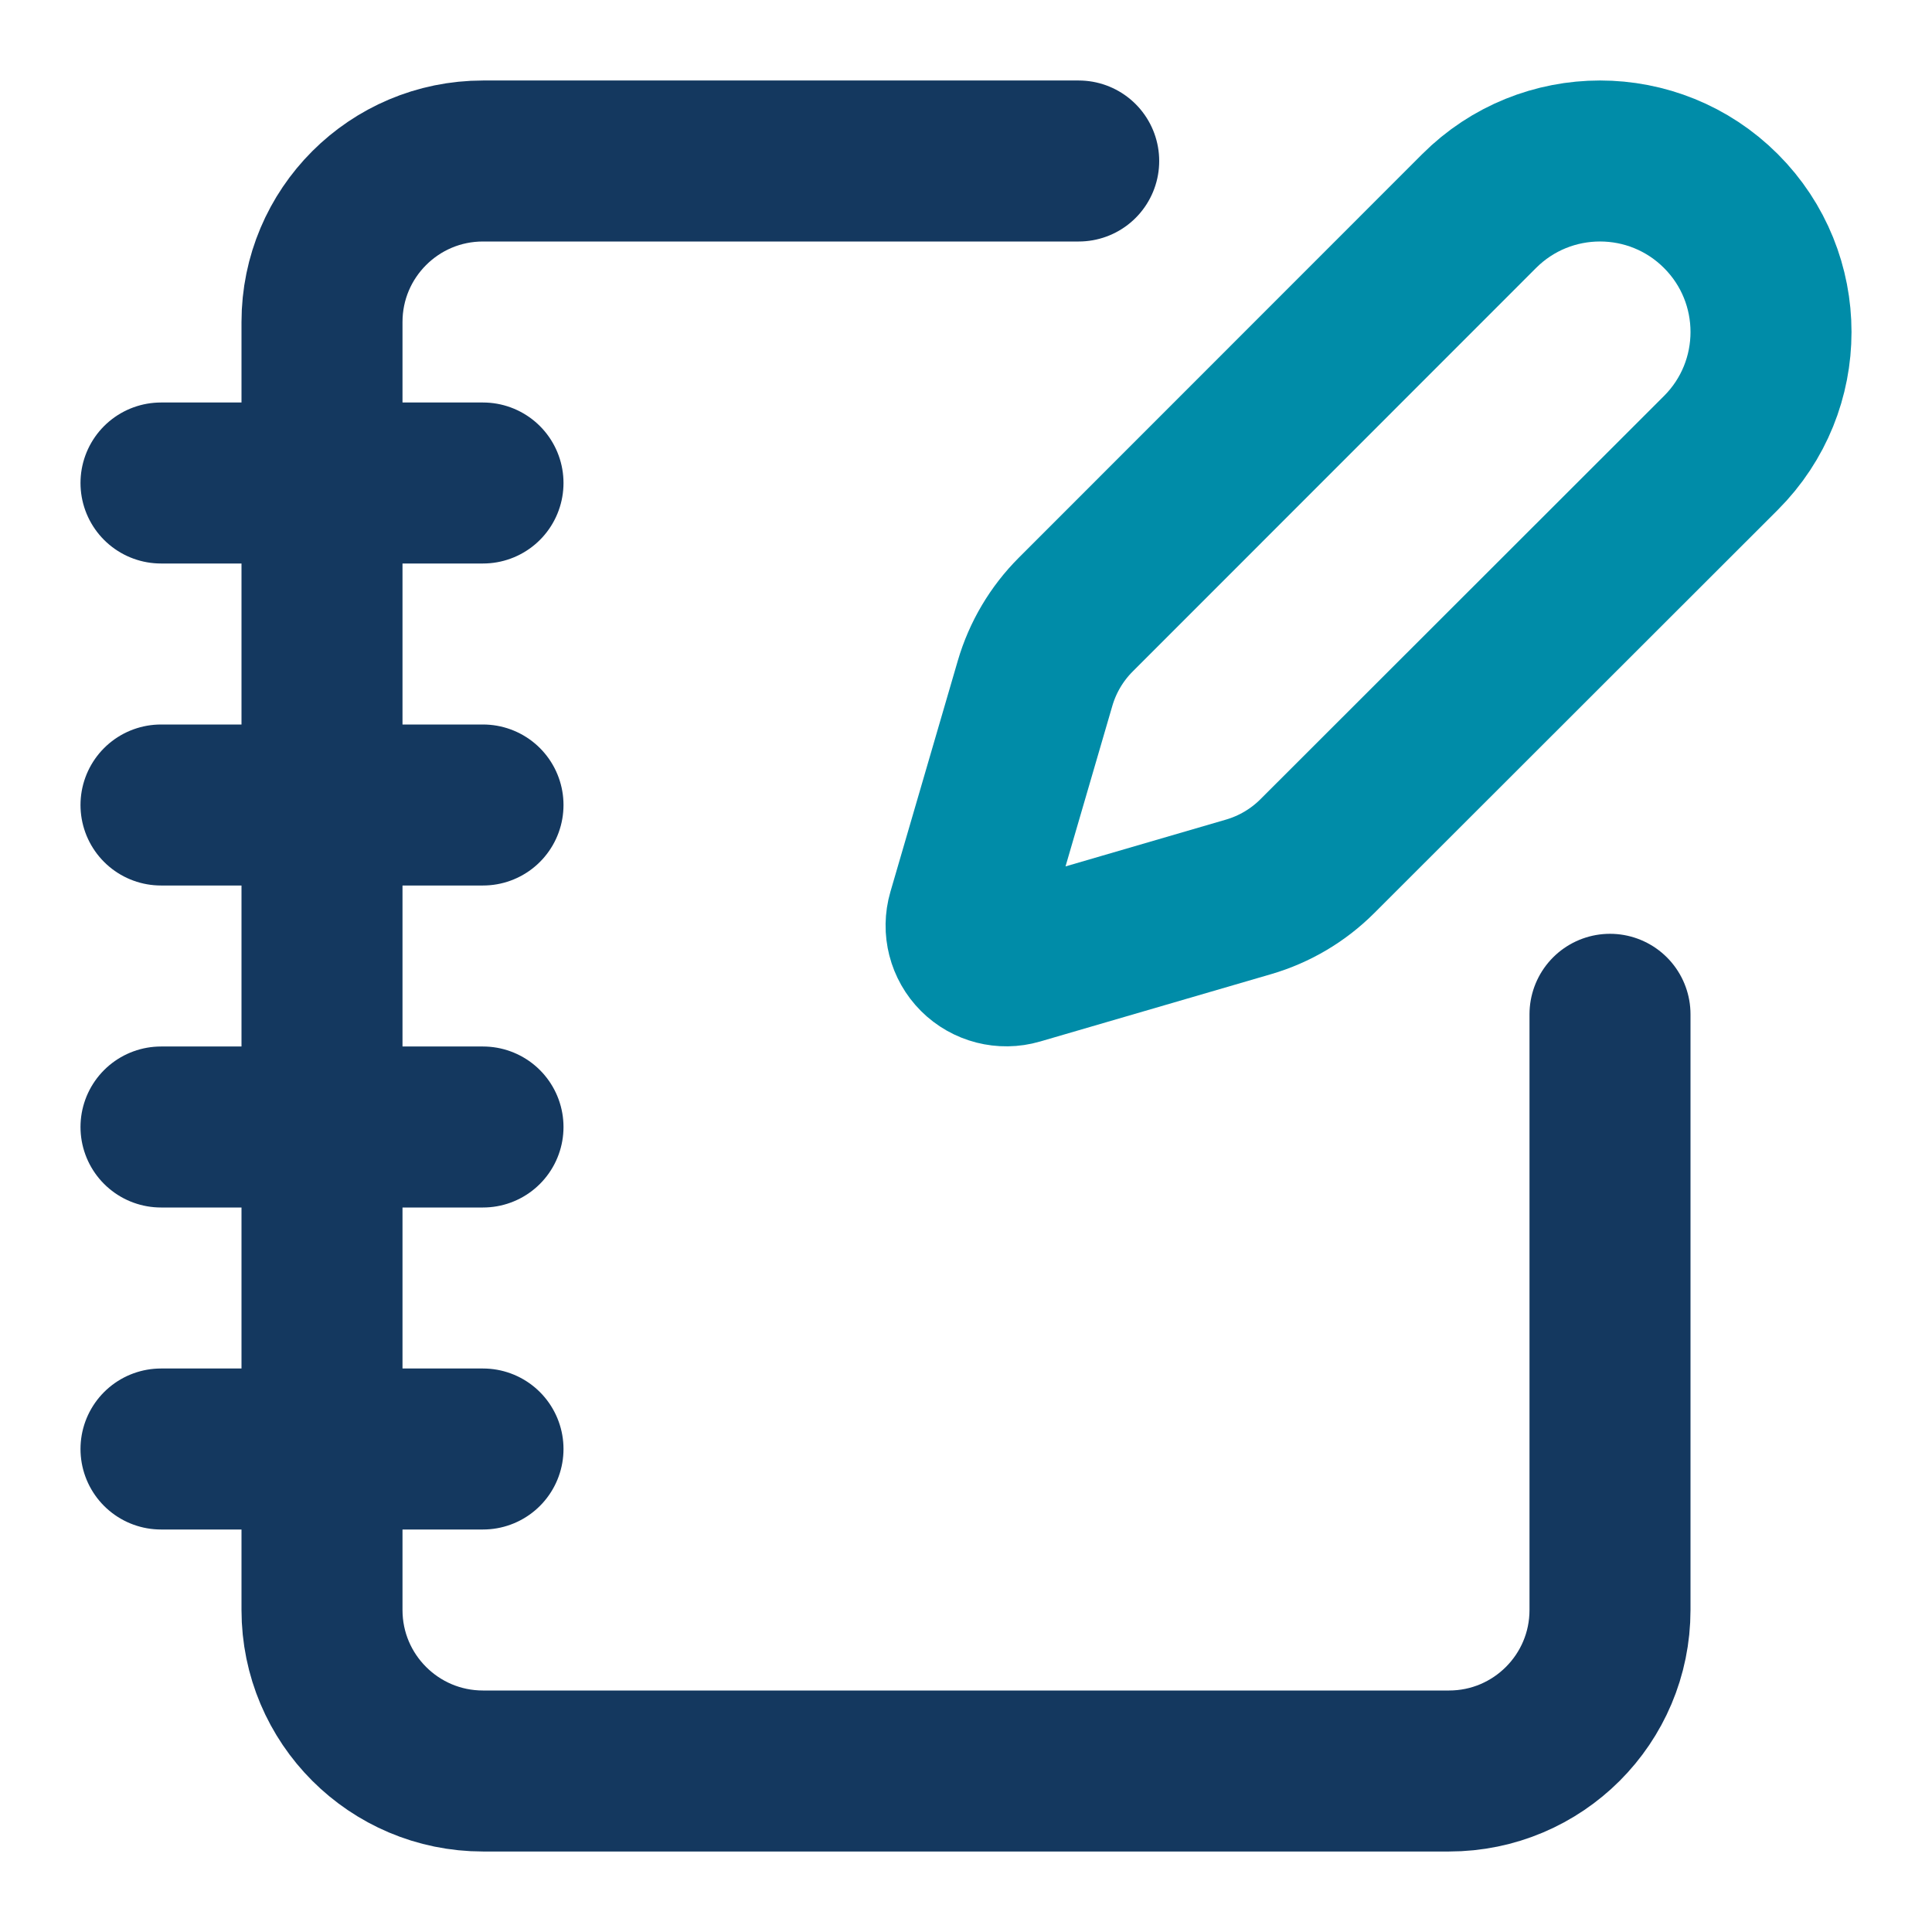
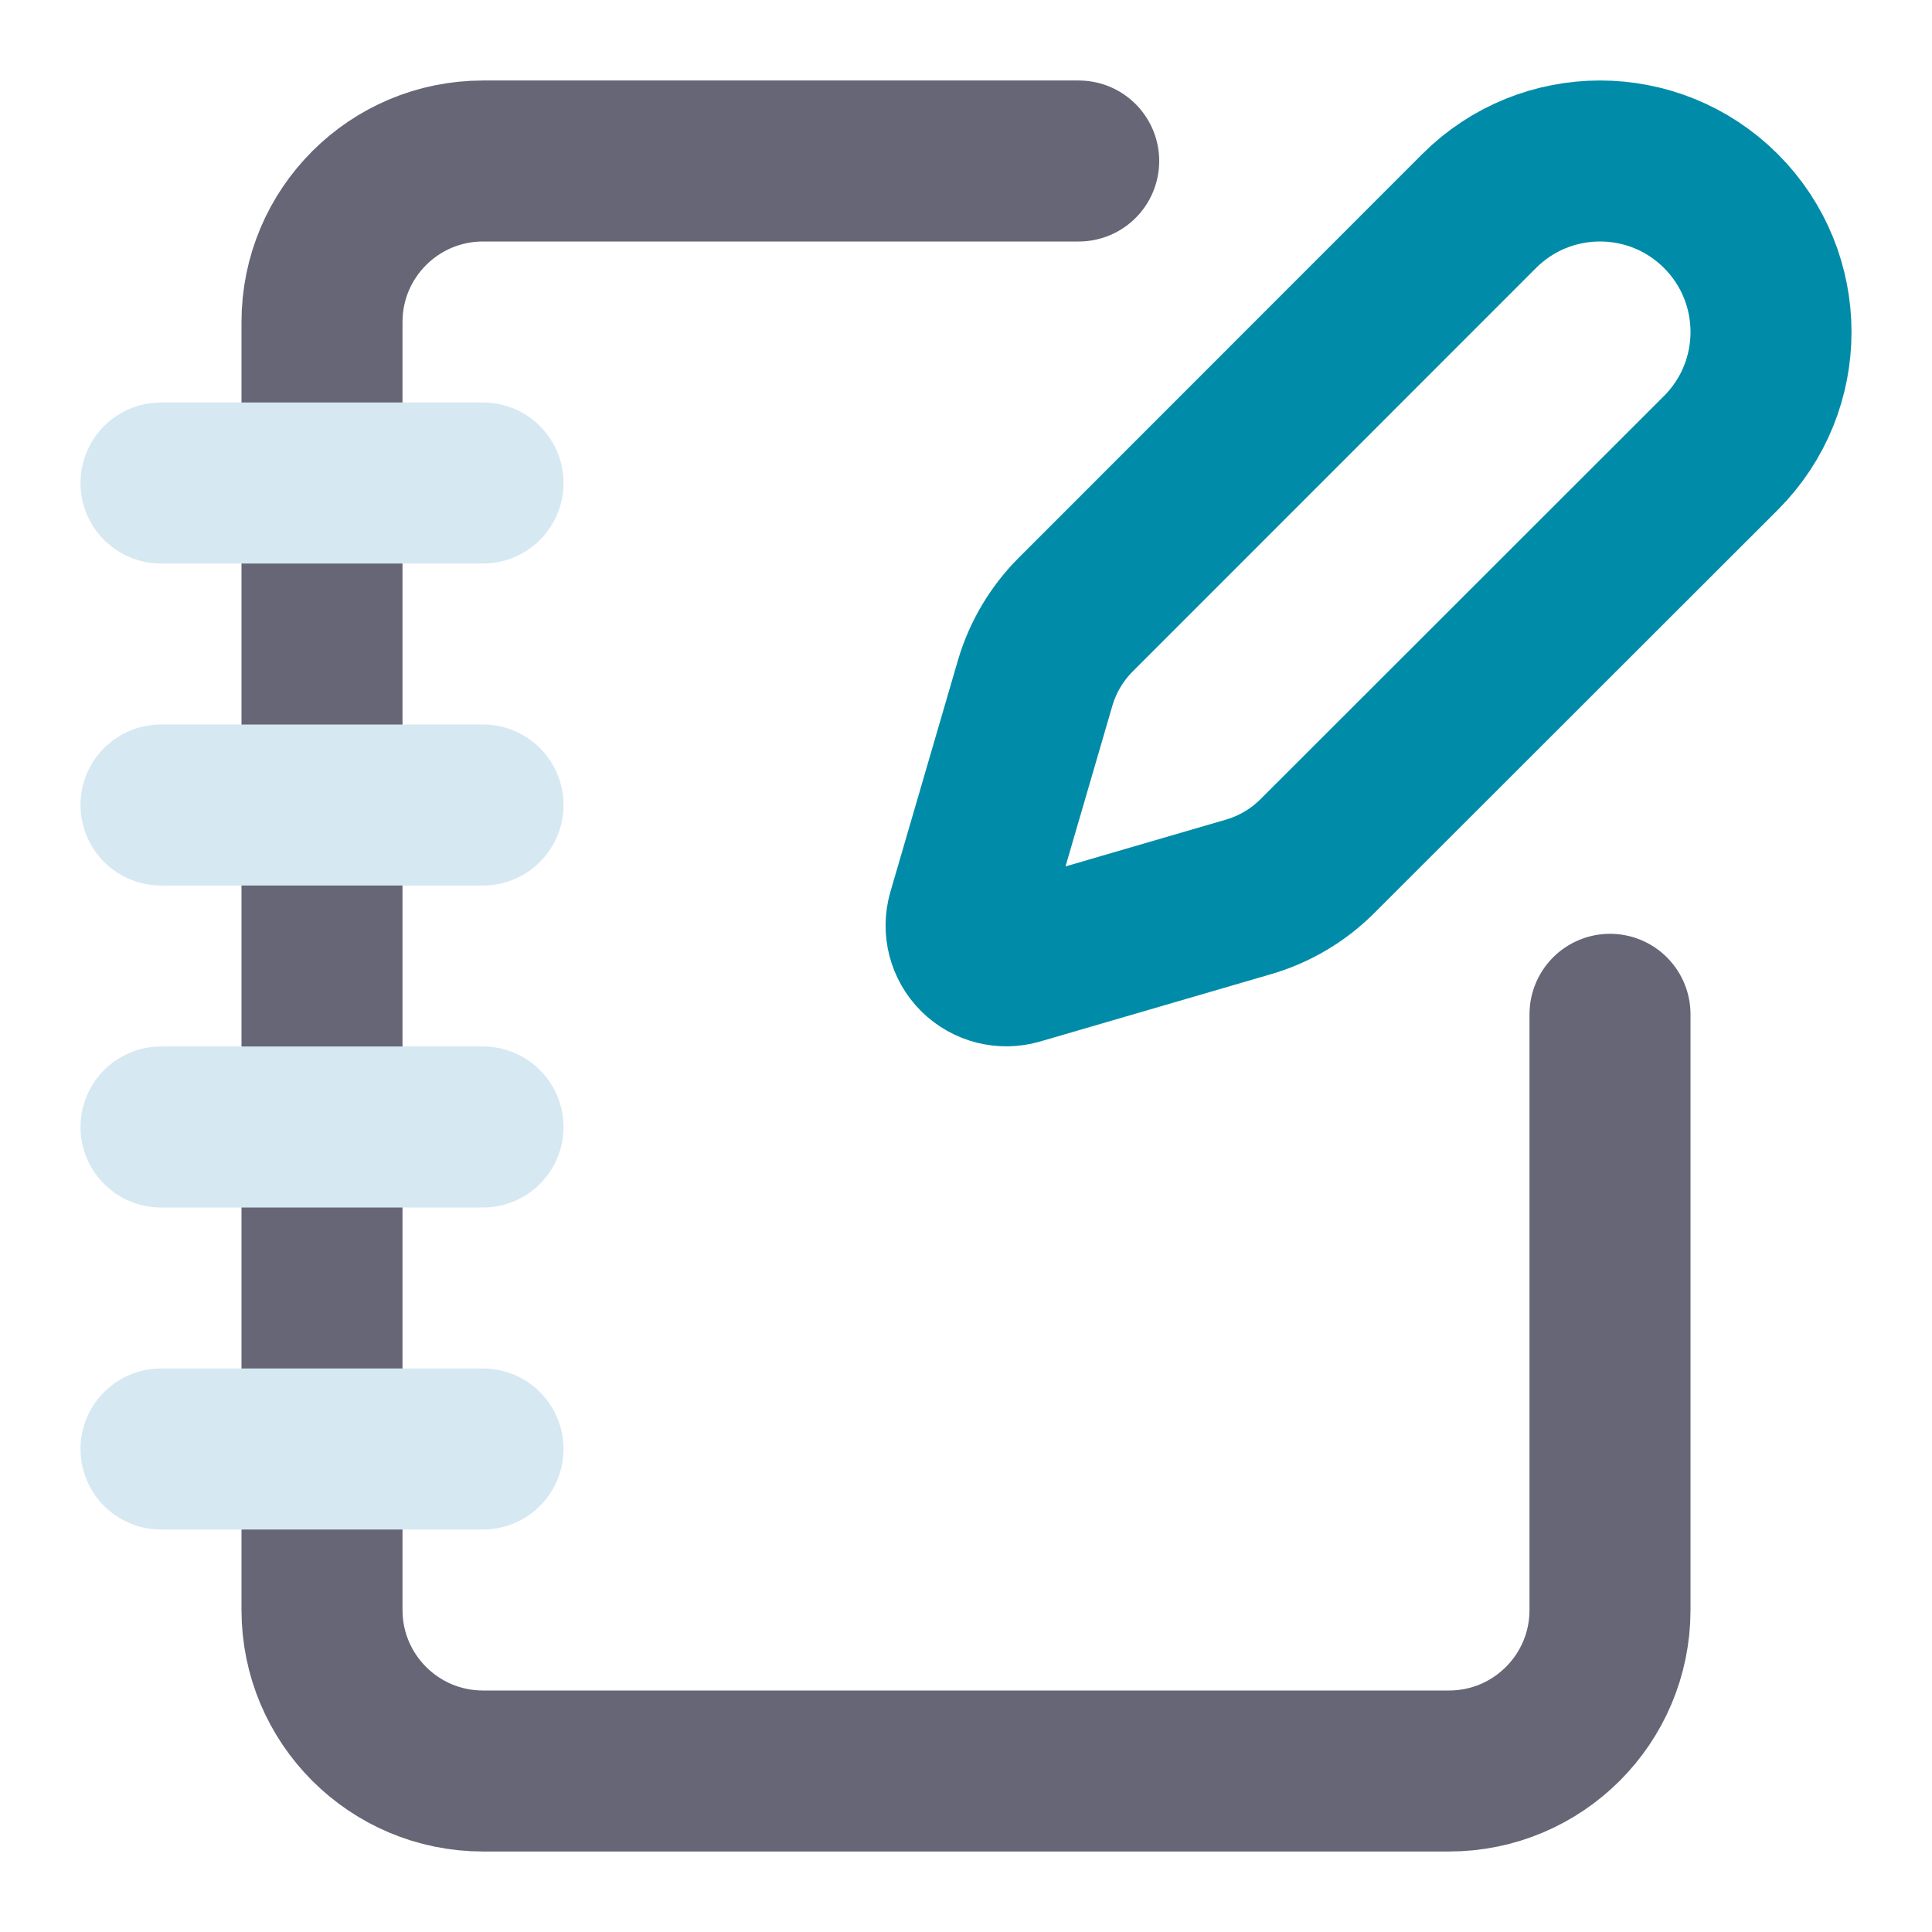
<svg xmlns="http://www.w3.org/2000/svg" width="24" height="24" viewBox="0 0 24 24" fill="none" stroke="currentColor" stroke-width="2" stroke-linecap="round" stroke-linejoin="round" class="lucide lucide-notebook-pen preview-icon" version="1.1" id="svg6">
  <defs id="defs6">
    <linearGradient id="swatch11">
      <stop style="stop-color:#000000;stop-opacity:1;" offset="0" id="stop12" />
    </linearGradient>
  </defs>
-   <path d="M13.4 2H6a2 2 0 0 0-2 2v16a2 2 0 0 0 2 2h12a2 2 0 0 0 2-2v-7.4" id="path1" style="stroke:#14385f;stroke-opacity:1" />
-   <path d="M2 6h4" id="path2" style="stroke:#14385f;stroke-opacity:1" />
-   <path d="M2 10h4" id="path3" style="stroke:#14385f;stroke-opacity:1" />
-   <path d="M2 14h4" id="path4" style="stroke:#14385f;stroke-opacity:1" />
-   <path d="M2 18h4" id="path5" style="stroke:#14385f;stroke-opacity:1" />
+   <path d="M13.4 2H6a2 2 0 0 0-2 2v16a2 2 0 0 0 2 2h12a2 2 0 0 0 2-2v-7.4" id="path1" style="stroke:#666676;stroke-opacity:1" />
+   <path d="M2 6h4" id="path2" style="stroke:#d6e8f2;stroke-opacity:1" />
+   <path d="M2 10h4" id="path3" style="stroke:#d6e8f2;stroke-opacity:1" />
+   <path d="M2 14h4" id="path4" style="stroke:#d6e8f2;stroke-opacity:1" />
+   <path d="M2 18h4" id="path5" style="stroke:#d6e8f2;stroke-opacity:1" />
  <path d="M21.378 5.626a1 1 0 1 0-3.004-3.004l-5.01 5.012a2 2 0 0 0-.506.854l-.837 2.87a.5.5 0 0 0 .62.62l2.87-.837a2 2 0 0 0 .854-.506z" id="path6" style="stroke:#008ca8;stroke-opacity:1;fill:none;opacity:1" />
</svg>
